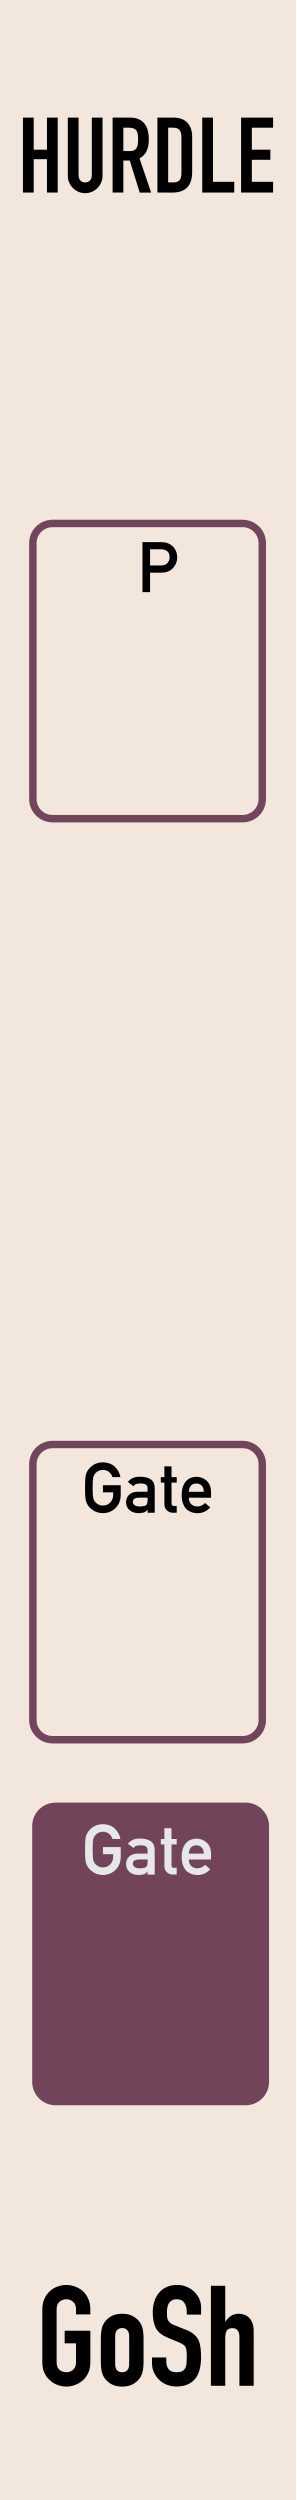
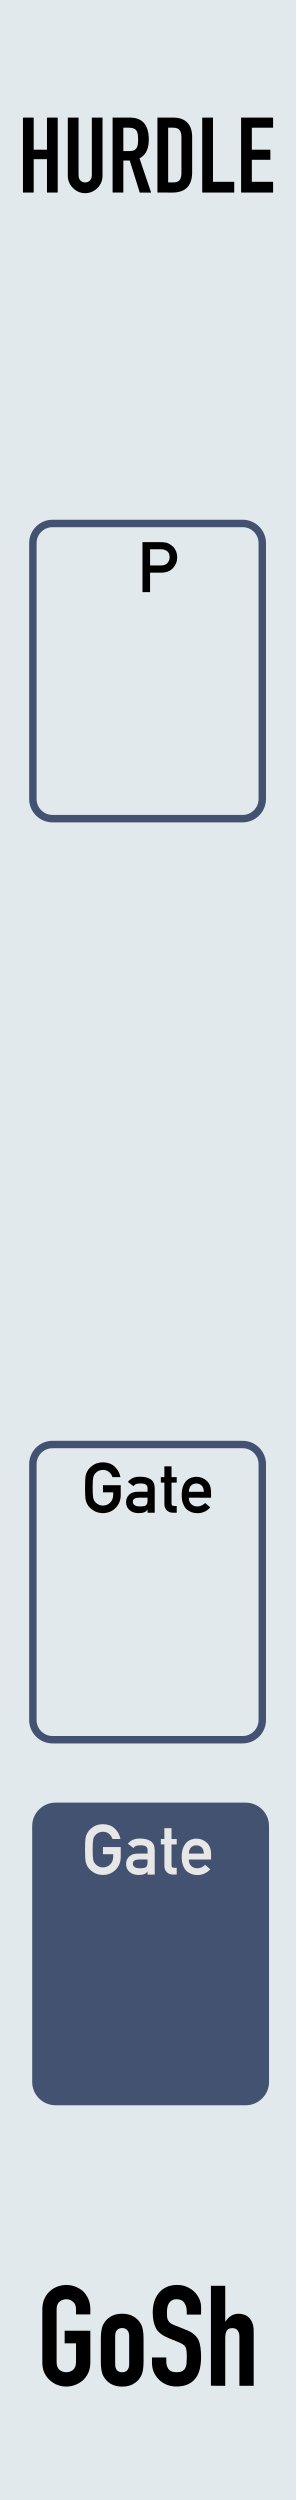
<svg xmlns="http://www.w3.org/2000/svg" width="45" height="380" viewBox="0 0 11.906 100.542" version="1.1" id="svg8">
  <defs id="defs2">
    <marker orient="auto" refY="0.0" refX="0.0" id="marker2354" style="overflow:visible">
-       <path id="path2352" d="M 0.0,0.0 L 5.0,-5.0 L -12.5,0.0 L 5.0,5.0 L 0.0,0.0 z " style="fill-rule:evenodd;stroke:none;stroke-width:1pt;stroke-opacity:1;fill:#f3e6dc;fill-opacity:1" transform="scale(0.8) translate(12.5,0)" />
+       <path id="path2352" d="M 0.0,0.0 L 5.0,-5.0 L -12.5,0.0 L 5.0,5.0 L 0.0,0.0 z " style="fill-rule:evenodd;stroke:none;stroke-width:1pt;stroke-opacity:1;fill:#e2e9ed;fill-opacity:0.996" transform="scale(0.8) translate(12.5,0)" />
    </marker>
    <marker orient="auto" refY="0.0" refX="0.0" id="marker2254" style="overflow:visible">
      <path id="path2252" d="M 0.0,0.0 L 5.0,-5.0 L -12.5,0.0 L 5.0,5.0 L 0.0,0.0 z " style="fill-rule:evenodd;stroke:none;stroke-width:1pt;stroke-opacity:1;fill:#ede1e7;fill-opacity:1" transform="scale(0.8) translate(12.5,0)" />
    </marker>
    <marker orient="auto" refY="0.0" refX="0.0" id="marker2160" style="overflow:visible">
      <path id="path2158" d="M 0.0,0.0 L 5.0,-5.0 L -12.5,0.0 L 5.0,5.0 L 0.0,0.0 z " style="fill-rule:evenodd;stroke:none;stroke-width:1pt;stroke-opacity:1;fill:#ede1e7;fill-opacity:1" transform="scale(0.8) translate(12.5,0)" />
    </marker>
    <marker orient="auto" refY="0.0" refX="0.0" id="marker2072" style="overflow:visible">
      <path id="path2070" d="M 0.0,0.0 L 5.0,-5.0 L -12.5,0.0 L 5.0,5.0 L 0.0,0.0 z " style="fill-rule:evenodd;stroke:none;stroke-width:1pt;stroke-opacity:1;fill:#ede1e7;fill-opacity:1" transform="scale(0.8) translate(12.5,0)" />
    </marker>
    <marker orient="auto" refY="0.0" refX="0.0" id="marker1990" style="overflow:visible">
      <path id="path1988" d="M 0.0,0.0 L 5.0,-5.0 L -12.5,0.0 L 5.0,5.0 L 0.0,0.0 z " style="fill-rule:evenodd;stroke:none;stroke-width:1pt;stroke-opacity:1;fill:#ede1e7;fill-opacity:1" transform="scale(0.8) translate(12.5,0)" />
    </marker>
    <marker orient="auto" refY="0.0" refX="0.0" id="marker1914" style="overflow:visible">
      <path id="path1912" d="M 0.0,0.0 L 5.0,-5.0 L -12.5,0.0 L 5.0,5.0 L 0.0,0.0 z " style="fill-rule:evenodd;stroke:none;stroke-width:1pt;stroke-opacity:1;fill:#ede1e7;fill-opacity:1" transform="scale(0.8) translate(12.5,0)" />
    </marker>
    <marker orient="auto" refY="0.0" refX="0.0" id="marker1844" style="overflow:visible">
      <path id="path1842" d="M 0.0,0.0 L 5.0,-5.0 L -12.5,0.0 L 5.0,5.0 L 0.0,0.0 z " style="fill-rule:evenodd;stroke:none;stroke-width:1pt;stroke-opacity:1;fill:#ede1e7;fill-opacity:1" transform="scale(0.8) translate(12.5,0)" />
    </marker>
    <marker orient="auto" refY="0.0" refX="0.0" id="marker1780" style="overflow:visible">
      <path id="path1778" d="M 0.0,0.0 L 5.0,-5.0 L -12.5,0.0 L 5.0,5.0 L 0.0,0.0 z " style="fill-rule:evenodd;stroke:none;stroke-width:1pt;stroke-opacity:1;fill:#ede1e7;fill-opacity:1" transform="scale(0.8) translate(12.5,0)" />
    </marker>
    <marker orient="auto" refY="0.0" refX="0.0" id="marker1722" style="overflow:visible">
      <path id="path1720" d="M 0.0,0.0 L 5.0,-5.0 L -12.5,0.0 L 5.0,5.0 L 0.0,0.0 z " style="fill-rule:evenodd;stroke:none;stroke-width:1pt;stroke-opacity:1;fill:#ede1e7;fill-opacity:1" transform="scale(0.8) translate(12.5,0)" />
    </marker>
    <marker orient="auto" refY="0.0" refX="0.0" id="marker1670" style="overflow:visible">
      <path id="path1668" d="M 0.0,0.0 L 5.0,-5.0 L -12.5,0.0 L 5.0,5.0 L 0.0,0.0 z " style="fill-rule:evenodd;stroke:none;stroke-width:1pt;stroke-opacity:1;fill:#ede1e7;fill-opacity:1" transform="scale(0.8) translate(12.5,0)" />
    </marker>
    <marker orient="auto" refY="0.0" refX="0.0" id="marker1624" style="overflow:visible">
      <path id="path1622" d="M 0.0,0.0 L 5.0,-5.0 L -12.5,0.0 L 5.0,5.0 L 0.0,0.0 z " style="fill-rule:evenodd;stroke:none;stroke-width:1pt;stroke-opacity:1;fill:#ede1e7;fill-opacity:1" transform="scale(0.8) translate(12.5,0)" />
    </marker>
    <marker orient="auto" refY="0.0" refX="0.0" id="marker1584" style="overflow:visible">
      <path id="path1582" d="M 0.0,0.0 L 5.0,-5.0 L -12.5,0.0 L 5.0,5.0 L 0.0,0.0 z " style="fill-rule:evenodd;stroke:none;stroke-width:1pt;stroke-opacity:1;fill:#ede1e7;fill-opacity:1" transform="scale(0.8) translate(12.5,0)" />
    </marker>
    <marker orient="auto" refY="0.0" refX="0.0" id="marker1550" style="overflow:visible">
      <path id="path1548" d="M 0.0,0.0 L 5.0,-5.0 L -12.5,0.0 L 5.0,5.0 L 0.0,0.0 z " style="fill-rule:evenodd;stroke:none;stroke-width:1pt;stroke-opacity:1;fill:#ede1e7;fill-opacity:1" transform="scale(0.8) translate(12.5,0)" />
    </marker>
    <marker orient="auto" refY="0.0" refX="0.0" id="marker1522" style="overflow:visible">
      <path id="path1520" d="M 0.0,0.0 L 5.0,-5.0 L -12.5,0.0 L 5.0,5.0 L 0.0,0.0 z " style="fill-rule:evenodd;stroke:none;stroke-width:1pt;stroke-opacity:1;fill:#ede1e7;fill-opacity:1" transform="scale(0.8) translate(12.5,0)" />
    </marker>
    <marker orient="auto" refY="0.0" refX="0.0" id="marker1500" style="overflow:visible">
      <path id="path1498" d="M 0.0,0.0 L 5.0,-5.0 L -12.5,0.0 L 5.0,5.0 L 0.0,0.0 z " style="fill-rule:evenodd;stroke:none;stroke-width:1pt;stroke-opacity:1;fill:#ede1e7;fill-opacity:1" transform="scale(0.8) translate(12.5,0)" />
    </marker>
    <marker orient="auto" refY="0.0" refX="0.0" id="Arrow1Lstart" style="overflow:visible">
      <path id="path1222" d="M 0.0,0.0 L 5.0,-5.0 L -12.5,0.0 L 5.0,5.0 L 0.0,0.0 z " style="fill-rule:evenodd;stroke:none;stroke-width:1pt;stroke-opacity:1;fill:#ede1e7;fill-opacity:1" transform="scale(0.8) translate(12.5,0)" />
    </marker>
  </defs>
  <g id="layer1" transform="translate(0,-196.4583)">
-     <path style="opacity:1;vector-effect:none;fill:#f3e6dc;fill-opacity:1;fill-rule:evenodd;stroke:none;stroke-width:0.344;stroke-linecap:butt;stroke-linejoin:round;stroke-miterlimit:4;stroke-dasharray:none;stroke-dashoffset:0;stroke-opacity:1;paint-order:normal;marker-start:url(#marker2354)" d="M 0,297 H 11.906 V 196.458 H 0 Z" id="rect817" />
-     <rect style="fill:#71445a;fill-opacity:1;stroke:#72445b;stroke-width:0.299;stroke-miterlimit:4;stroke-dasharray:none;stroke-opacity:1" id="rect1060" width="9.226" height="11.872" x="1.444" y="269.104" rx="0.791" ry="0.791" />
-     <rect style="fill:none;fill-opacity:1;stroke:#71455b;stroke-width:0.299;stroke-linecap:round;stroke-linejoin:round;stroke-miterlimit:4;stroke-dasharray:none;stroke-opacity:1" id="rect1153" width="9.226" height="11.872" x="1.322" y="254.552" rx="0.791" ry="0.791" />
-     <rect style="fill:none;fill-opacity:1;stroke:#71455b;stroke-width:0.299;stroke-linecap:round;stroke-linejoin:round;stroke-miterlimit:4;stroke-dasharray:none;stroke-opacity:1" id="rect1184" width="9.226" height="11.872" x="1.322" y="217.51" rx="0.791" ry="0.791" />
+     <path style="opacity:1;vector-effect:none;fill:#e2e9ed;fill-opacity:0.996;fill-rule:evenodd;stroke:none;stroke-width:0.344;stroke-linecap:butt;stroke-linejoin:round;stroke-miterlimit:4;stroke-dasharray:none;stroke-dashoffset:0;stroke-opacity:1;paint-order:normal;marker-start:url(#marker2354)" d="M 0,297 H 11.906 V 196.458 H 0 Z" id="rect817" />
+     <rect style="fill:#445271;fill-opacity:1;stroke:#445271;stroke-width:0.299;stroke-miterlimit:4;stroke-dasharray:none;stroke-opacity:1" id="rect1060" width="9.226" height="11.872" x="1.444" y="269.104" rx="0.791" ry="0.791" />
+     <rect style="fill:none;fill-opacity:1;stroke:#445271;stroke-width:0.299;stroke-linecap:round;stroke-linejoin:round;stroke-miterlimit:4;stroke-dasharray:none;stroke-opacity:1" id="rect1153" width="9.226" height="11.872" x="1.322" y="254.552" rx="0.791" ry="0.791" />
+     <rect style="fill:none;fill-opacity:1;stroke:#445271;stroke-width:0.299;stroke-linecap:round;stroke-linejoin:round;stroke-miterlimit:4;stroke-dasharray:none;stroke-opacity:1" id="rect1184" width="9.226" height="11.872" x="1.322" y="217.51" rx="0.791" ry="0.791" />
    <g id="g3377">
      <g id="text1208" style="font-style:normal;font-variant:normal;font-weight:normal;font-stretch:normal;font-size:10.583px;line-height:125%;font-family:Lato;-inkscape-font-specification:'Lato, Normal';text-align:start;letter-spacing:0px;word-spacing:0px;writing-mode:lr-tb;text-anchor:start;fill:#000000;fill-opacity:1;stroke:none;stroke-width:0.265px;stroke-linecap:butt;stroke-linejoin:miter;stroke-opacity:1" aria-label="GoSh">
        <path id="path3363" style="font-style:normal;font-variant:normal;font-weight:bold;font-stretch:condensed;font-size:5.644px;font-family:'DIN Condensed';-inkscape-font-specification:'DIN Condensed, Bold Condensed';font-variant-ligatures:normal;font-variant-caps:normal;font-variant-numeric:normal;font-feature-settings:normal;text-align:start;writing-mode:lr-tb;text-anchor:start;stroke-width:0.265px" d="m 1.702,289.334 q 0,-0.243 0.085,-0.429 0.085,-0.186 0.226,-0.31 0.135,-0.119 0.305,-0.181 0.175,-0.062 0.35,-0.062 0.175,0 0.344,0.062 0.175,0.062 0.316,0.181 0.135,0.124 0.22,0.31 0.085,0.186 0.085,0.429 v 0.203 H 3.057 v -0.203 q 0,-0.209 -0.119,-0.305 -0.113,-0.102 -0.271,-0.102 -0.158,0 -0.277,0.102 -0.113,0.096 -0.113,0.305 v 2.122 q 0,0.209 0.113,0.31 0.119,0.096 0.277,0.096 0.158,0 0.271,-0.096 0.119,-0.102 0.119,-0.31 v -0.756 h -0.457 v -0.508 h 1.033 v 1.264 q 0,0.254 -0.085,0.435 -0.085,0.181 -0.22,0.299 -0.141,0.124 -0.316,0.186 -0.169,0.062 -0.344,0.062 -0.175,0 -0.35,-0.062 -0.169,-0.062 -0.305,-0.186 -0.141,-0.119 -0.226,-0.299 -0.085,-0.181 -0.085,-0.435 z" />
        <path id="path3365" style="font-style:normal;font-variant:normal;font-weight:bold;font-stretch:condensed;font-size:5.644px;font-family:'DIN Condensed';-inkscape-font-specification:'DIN Condensed, Bold Condensed';font-variant-ligatures:normal;font-variant-caps:normal;font-variant-numeric:normal;font-feature-settings:normal;text-align:start;writing-mode:lr-tb;text-anchor:start;stroke-width:0.265px" d="m 4.055,290.503 q 0,-0.175 0.023,-0.322 0.023,-0.147 0.085,-0.26 0.102,-0.186 0.288,-0.299 0.192,-0.113 0.463,-0.113 0.271,0 0.457,0.113 0.192,0.113 0.294,0.299 0.062,0.113 0.085,0.26 0.023,0.147 0.023,0.322 v 0.943 q 0,0.175 -0.023,0.322 -0.023,0.147 -0.085,0.26 -0.102,0.186 -0.294,0.299 -0.186,0.113 -0.457,0.113 -0.271,0 -0.463,-0.113 -0.186,-0.113 -0.288,-0.299 -0.062,-0.113 -0.085,-0.26 -0.023,-0.147 -0.023,-0.322 z m 0.576,1.033 q 0,0.164 0.073,0.248 0.079,0.079 0.209,0.079 0.13,0 0.203,-0.079 0.079,-0.085 0.079,-0.248 v -1.123 q 0,-0.164 -0.079,-0.243 -0.073,-0.085 -0.203,-0.085 -0.13,0 -0.209,0.085 -0.073,0.079 -0.073,0.243 z" />
        <path id="path3367" style="font-style:normal;font-variant:normal;font-weight:bold;font-stretch:condensed;font-size:5.644px;font-family:'DIN Condensed';-inkscape-font-specification:'DIN Condensed, Bold Condensed';font-variant-ligatures:normal;font-variant-caps:normal;font-variant-numeric:normal;font-feature-settings:normal;text-align:start;writing-mode:lr-tb;text-anchor:start;stroke-width:0.265px" d="M 8.086,289.543 H 7.51 v -0.13 q 0,-0.198 -0.096,-0.339 -0.09,-0.147 -0.31,-0.147 -0.119,0 -0.192,0.045 -0.073,0.045 -0.119,0.113 -0.045,0.073 -0.062,0.169 -0.017,0.09 -0.017,0.192 0,0.119 0.006,0.198 0.011,0.079 0.045,0.141 0.034,0.062 0.096,0.107 0.068,0.045 0.181,0.09 l 0.44,0.175 q 0.192,0.073 0.31,0.175 0.119,0.096 0.186,0.226 0.062,0.135 0.085,0.31 0.023,0.169 0.023,0.389 0,0.254 -0.051,0.474 -0.051,0.214 -0.164,0.367 -0.119,0.158 -0.31,0.248 -0.192,0.09 -0.468,0.09 -0.209,0 -0.389,-0.073 -0.181,-0.073 -0.31,-0.203 -0.13,-0.13 -0.209,-0.299 -0.073,-0.175 -0.073,-0.378 v -0.214 h 0.576 v 0.181 q 0,0.158 0.09,0.288 0.096,0.124 0.316,0.124 0.147,0 0.226,-0.04 0.085,-0.045 0.13,-0.124 0.045,-0.079 0.051,-0.186 0.011,-0.113 0.011,-0.248 0,-0.158 -0.011,-0.26 -0.011,-0.102 -0.045,-0.164 -0.04,-0.062 -0.107,-0.102 -0.062,-0.04 -0.169,-0.085 l -0.412,-0.169 q -0.373,-0.152 -0.502,-0.401 -0.124,-0.254 -0.124,-0.632 0,-0.226 0.062,-0.429 0.062,-0.203 0.186,-0.35 0.119,-0.147 0.299,-0.231 0.186,-0.09 0.44,-0.09 0.214,0 0.389,0.079 0.181,0.079 0.31,0.209 0.26,0.271 0.26,0.621 z" />
        <path id="path3369" style="font-style:normal;font-variant:normal;font-weight:bold;font-stretch:condensed;font-size:5.644px;font-family:'DIN Condensed';-inkscape-font-specification:'DIN Condensed, Bold Condensed';font-variant-ligatures:normal;font-variant-caps:normal;font-variant-numeric:normal;font-feature-settings:normal;text-align:start;writing-mode:lr-tb;text-anchor:start;stroke-width:0.265px" d="m 8.482,292.405 v -4.019 h 0.576 v 1.434 h 0.011 q 0.09,-0.135 0.214,-0.22 0.13,-0.09 0.327,-0.09 0.107,0 0.214,0.04 0.107,0.034 0.192,0.119 0.085,0.085 0.135,0.22 0.051,0.13 0.051,0.322 v 2.196 H 9.628 v -1.981 q 0,-0.158 -0.073,-0.248 -0.073,-0.09 -0.209,-0.09 -0.164,0 -0.226,0.102 -0.062,0.102 -0.062,0.294 v 1.925 z" />
      </g>
    </g>
    <g id="g3345">
      <g id="text1212" style="font-style:normal;font-variant:normal;font-weight:bold;font-stretch:normal;font-size:2.822px;line-height:125%;font-family:'DIN Alternate';-inkscape-font-specification:'DIN Alternate, Bold';font-variant-ligatures:normal;font-variant-caps:normal;font-variant-numeric:normal;font-feature-settings:normal;text-align:start;letter-spacing:0px;word-spacing:0px;writing-mode:lr-tb;text-anchor:start;fill:#000000;fill-opacity:1;stroke:none;stroke-width:0.265px;stroke-linecap:butt;stroke-linejoin:miter;stroke-opacity:1" aria-label="Gate">
        <path id="path3331" style="font-style:normal;font-variant:normal;font-weight:bold;font-stretch:normal;font-size:2.822px;font-family:'DIN Alternate';-inkscape-font-specification:'DIN Alternate, Bold';font-variant-ligatures:normal;font-variant-caps:normal;font-variant-numeric:normal;font-feature-settings:normal;text-align:start;writing-mode:lr-tb;text-anchor:start;stroke-width:0.265px" d="m 4.141,256.189 h 0.714 v 0.409 q -0.006,0.302 -0.207,0.506 -0.203,0.203 -0.51,0.208 -0.237,-0.006 -0.395,-0.116 -0.161,-0.106 -0.234,-0.245 -0.022,-0.045 -0.04,-0.087 -0.017,-0.043 -0.028,-0.107 -0.021,-0.121 -0.021,-0.466 0,-0.35 0.021,-0.469 0.022,-0.119 0.068,-0.192 0.073,-0.139 0.234,-0.248 0.158,-0.11 0.395,-0.113 0.291,0.003 0.474,0.172 0.183,0.171 0.232,0.423 h -0.322 q -0.037,-0.121 -0.135,-0.207 -0.102,-0.081 -0.248,-0.084 -0.107,0.003 -0.185,0.043 -0.079,0.041 -0.127,0.103 -0.059,0.065 -0.079,0.167 -0.022,0.107 -0.022,0.404 0,0.296 0.022,0.401 0.019,0.105 0.079,0.17 0.048,0.062 0.127,0.101 0.077,0.045 0.185,0.045 0.178,0 0.294,-0.121 0.116,-0.116 0.119,-0.305 v -0.105 H 4.141 Z" />
        <path id="path3333" style="font-style:normal;font-variant:normal;font-weight:bold;font-stretch:normal;font-size:2.822px;font-family:'DIN Alternate';-inkscape-font-specification:'DIN Alternate, Bold';font-variant-ligatures:normal;font-variant-caps:normal;font-variant-numeric:normal;font-feature-settings:normal;text-align:start;writing-mode:lr-tb;text-anchor:start;stroke-width:0.265px" d="m 5.934,257.169 h -0.006 q -0.04,0.073 -0.124,0.107 -0.083,0.036 -0.229,0.036 -0.24,-0.003 -0.369,-0.127 -0.136,-0.121 -0.136,-0.31 0,-0.181 0.119,-0.299 0.119,-0.121 0.347,-0.124 h 0.398 v -0.15 q 0.003,-0.189 -0.294,-0.183 -0.107,0 -0.169,0.022 -0.065,0.026 -0.102,0.088 v 0 l -0.226,-0.172 q 0.164,-0.215 0.484,-0.209 0.27,-0.003 0.431,0.102 0.161,0.107 0.164,0.369 v 0.977 h -0.288 z m 0,-0.48 H 5.589 q -0.251,0.006 -0.248,0.172 0,0.073 0.065,0.124 0.062,0.057 0.205,0.057 0.181,0.003 0.255,-0.043 0.068,-0.045 0.068,-0.207 z" />
        <path id="path3335" style="font-style:normal;font-variant:normal;font-weight:bold;font-stretch:normal;font-size:2.822px;font-family:'DIN Alternate';-inkscape-font-specification:'DIN Alternate, Bold';font-variant-ligatures:normal;font-variant-caps:normal;font-variant-numeric:normal;font-feature-settings:normal;text-align:start;writing-mode:lr-tb;text-anchor:start;stroke-width:0.265px" d="m 6.61,255.43 h 0.288 v 0.435 h 0.209 v 0.219 H 6.898 v 0.834 q -0.003,0.109 0.102,0.106 h 0.107 v 0.271 H 6.958 q -0.152,0 -0.248,-0.094 -0.099,-0.09 -0.099,-0.259 v -0.859 h -0.143 v -0.219 h 0.143 z" />
        <path id="path3337" style="font-style:normal;font-variant:normal;font-weight:bold;font-stretch:normal;font-size:2.822px;font-family:'DIN Alternate';-inkscape-font-specification:'DIN Alternate, Bold';font-variant-ligatures:normal;font-variant-caps:normal;font-variant-numeric:normal;font-feature-settings:normal;text-align:start;writing-mode:lr-tb;text-anchor:start;stroke-width:0.265px" d="m 7.594,256.69 q 0,0.172 0.099,0.262 0.092,0.091 0.243,0.091 0.175,0 0.313,-0.139 v 0 l 0.208,0.178 q -0.219,0.234 -0.515,0.232 -0.113,0 -0.22,-0.033 -0.054,-0.018 -0.105,-0.048 -0.054,-0.026 -0.101,-0.065 -0.091,-0.08 -0.147,-0.223 -0.062,-0.138 -0.062,-0.358 0,-0.212 0.054,-0.353 0.054,-0.143 0.138,-0.226 0.085,-0.084 0.192,-0.121 0.105,-0.037 0.207,-0.037 0.245,0.003 0.415,0.161 0.172,0.161 0.175,0.444 v 0.237 z m 0.604,-0.237 q -0.006,-0.167 -0.09,-0.252 -0.083,-0.081 -0.212,-0.081 -0.13,0 -0.212,0.081 -0.081,0.085 -0.09,0.252 z" />
      </g>
    </g>
    <g id="g3361">
      <g id="text1216" style="font-style:normal;font-variant:normal;font-weight:bold;font-stretch:normal;font-size:2.822px;line-height:125%;font-family:'DIN Alternate';-inkscape-font-specification:'DIN Alternate, Bold';font-variant-ligatures:normal;font-variant-caps:normal;font-variant-numeric:normal;font-feature-settings:normal;text-align:start;letter-spacing:0px;word-spacing:0px;writing-mode:lr-tb;text-anchor:start;fill:#e7e7e7;fill-opacity:1;stroke:none;stroke-width:0.265px;stroke-linecap:butt;stroke-linejoin:miter;stroke-opacity:1" aria-label="Gate">
        <path id="path3347" style="font-style:normal;font-variant:normal;font-weight:bold;font-stretch:normal;font-size:2.822px;font-family:'DIN Alternate';-inkscape-font-specification:'DIN Alternate, Bold';font-variant-ligatures:normal;font-variant-caps:normal;font-variant-numeric:normal;font-feature-settings:normal;text-align:start;writing-mode:lr-tb;text-anchor:start;fill:#e7e7e7;fill-opacity:1;stroke-width:0.265px" d="m 4.141,270.741 h 0.714 v 0.409 q -0.006,0.302 -0.207,0.506 -0.203,0.203 -0.51,0.208 -0.237,-0.006 -0.395,-0.116 -0.161,-0.106 -0.234,-0.245 -0.022,-0.045 -0.04,-0.087 -0.017,-0.043 -0.028,-0.107 -0.021,-0.121 -0.021,-0.466 0,-0.35 0.021,-0.469 0.022,-0.119 0.068,-0.192 0.073,-0.139 0.234,-0.248 0.158,-0.11 0.395,-0.113 0.291,0.003 0.474,0.172 0.183,0.171 0.232,0.423 h -0.322 q -0.037,-0.121 -0.135,-0.207 -0.102,-0.081 -0.248,-0.084 -0.107,0.003 -0.185,0.043 -0.079,0.041 -0.127,0.103 -0.059,0.065 -0.079,0.167 -0.022,0.107 -0.022,0.404 0,0.296 0.022,0.401 0.019,0.105 0.079,0.17 0.048,0.062 0.127,0.101 0.077,0.045 0.185,0.045 0.178,0 0.294,-0.121 0.116,-0.116 0.119,-0.305 v -0.105 H 4.141 Z" />
        <path id="path3349" style="font-style:normal;font-variant:normal;font-weight:bold;font-stretch:normal;font-size:2.822px;font-family:'DIN Alternate';-inkscape-font-specification:'DIN Alternate, Bold';font-variant-ligatures:normal;font-variant-caps:normal;font-variant-numeric:normal;font-feature-settings:normal;text-align:start;writing-mode:lr-tb;text-anchor:start;fill:#e7e7e7;fill-opacity:1;stroke-width:0.265px" d="m 5.934,271.721 h -0.006 q -0.04,0.073 -0.124,0.107 -0.083,0.036 -0.229,0.036 -0.24,-0.003 -0.369,-0.127 -0.136,-0.121 -0.136,-0.31 0,-0.181 0.119,-0.299 0.119,-0.121 0.347,-0.124 h 0.398 v -0.15 q 0.003,-0.189 -0.294,-0.183 -0.107,0 -0.169,0.022 -0.065,0.026 -0.102,0.088 v 0 l -0.226,-0.172 q 0.164,-0.215 0.484,-0.209 0.27,-0.003 0.431,0.102 0.161,0.107 0.164,0.369 v 0.977 h -0.288 z m 0,-0.48 H 5.589 q -0.251,0.006 -0.248,0.172 0,0.073 0.065,0.124 0.062,0.057 0.205,0.057 0.181,0.003 0.255,-0.043 0.068,-0.045 0.068,-0.207 z" />
        <path id="path3351" style="font-style:normal;font-variant:normal;font-weight:bold;font-stretch:normal;font-size:2.822px;font-family:'DIN Alternate';-inkscape-font-specification:'DIN Alternate, Bold';font-variant-ligatures:normal;font-variant-caps:normal;font-variant-numeric:normal;font-feature-settings:normal;text-align:start;writing-mode:lr-tb;text-anchor:start;fill:#e7e7e7;fill-opacity:1;stroke-width:0.265px" d="m 6.61,269.982 h 0.288 v 0.435 h 0.209 v 0.219 H 6.898 v 0.834 q -0.003,0.109 0.102,0.106 h 0.107 v 0.271 H 6.958 q -0.152,0 -0.248,-0.094 -0.099,-0.09 -0.099,-0.259 v -0.859 h -0.143 v -0.219 h 0.143 z" />
        <path id="path3353" style="font-style:normal;font-variant:normal;font-weight:bold;font-stretch:normal;font-size:2.822px;font-family:'DIN Alternate';-inkscape-font-specification:'DIN Alternate, Bold';font-variant-ligatures:normal;font-variant-caps:normal;font-variant-numeric:normal;font-feature-settings:normal;text-align:start;writing-mode:lr-tb;text-anchor:start;fill:#e7e7e7;fill-opacity:1;stroke-width:0.265px" d="m 7.594,271.242 q 0,0.172 0.099,0.262 0.092,0.091 0.243,0.091 0.175,0 0.313,-0.139 v 0 l 0.208,0.178 q -0.219,0.234 -0.515,0.232 -0.113,0 -0.22,-0.033 -0.054,-0.018 -0.105,-0.048 -0.054,-0.026 -0.101,-0.065 -0.091,-0.08 -0.147,-0.223 -0.062,-0.138 -0.062,-0.358 0,-0.212 0.054,-0.353 0.054,-0.143 0.138,-0.226 0.085,-0.084 0.192,-0.121 0.105,-0.037 0.207,-0.037 0.245,0.003 0.415,0.161 0.172,0.161 0.175,0.444 v 0.237 z m 0.604,-0.237 q -0.006,-0.167 -0.09,-0.252 -0.083,-0.081 -0.212,-0.081 -0.13,0 -0.212,0.081 -0.081,0.085 -0.09,0.252 z" />
      </g>
    </g>
    <g aria-label="P" transform="scale(0.999996,1.000004)" style="font-style:normal;font-variant:normal;font-weight:bold;font-stretch:normal;font-size:2.822px;line-height:125%;font-family:'DIN Alternate';-inkscape-font-specification:'DIN Alternate, Bold';font-variant-ligatures:normal;font-variant-caps:normal;font-variant-numeric:normal;font-feature-settings:normal;text-align:start;letter-spacing:0px;word-spacing:0px;writing-mode:lr-tb;text-anchor:start;fill:#000000;fill-opacity:1;stroke:none;stroke-width:0.265px;stroke-linecap:butt;stroke-linejoin:miter;stroke-opacity:1" id="text1220">
      <path d="m 6.035,219.198 h 0.451 q 0.169,-0.003 0.255,-0.105 0.081,-0.099 0.081,-0.22 0,-0.101 -0.033,-0.17 -0.034,-0.062 -0.096,-0.098 -0.094,-0.059 -0.218,-0.057 H 6.035 Z m -0.305,-0.937 h 0.728 q 0.119,0 0.229,0.022 0.11,0.029 0.223,0.119 0.095,0.068 0.154,0.193 0.062,0.121 0.062,0.287 0,0.223 -0.157,0.407 -0.161,0.193 -0.471,0.198 h -0.463 v 0.784 H 5.73 Z" style="font-style:normal;font-variant:normal;font-weight:bold;font-stretch:normal;font-size:2.822px;font-family:'DIN Alternate';-inkscape-font-specification:'DIN Alternate, Bold';font-variant-ligatures:normal;font-variant-caps:normal;font-variant-numeric:normal;font-feature-settings:normal;text-align:start;writing-mode:lr-tb;text-anchor:start;stroke-width:0.265px" id="path3328" />
    </g>
    <g id="g1324">
      <g id="text1302" style="font-style:normal;font-variant:normal;font-weight:bold;font-stretch:condensed;font-size:4.233px;line-height:125%;font-family:'DIN Condensed';-inkscape-font-specification:'DIN Condensed, Bold Condensed';font-variant-ligatures:normal;font-variant-caps:normal;font-variant-numeric:normal;font-feature-settings:normal;text-align:start;letter-spacing:0px;word-spacing:0px;writing-mode:lr-tb;text-anchor:start;fill:#000000;fill-opacity:1;stroke:none;stroke-width:0.265px;stroke-linecap:butt;stroke-linejoin:miter;stroke-opacity:1" aria-label="HURDLE">
        <path id="path1304" style="font-style:normal;font-variant:normal;font-weight:bold;font-stretch:condensed;font-size:4.233px;font-family:'DIN Condensed';-inkscape-font-specification:'DIN Condensed, Bold Condensed';font-variant-ligatures:normal;font-variant-caps:normal;font-variant-numeric:normal;font-feature-settings:normal;text-align:start;writing-mode:lr-tb;text-anchor:start;stroke-width:0.265px" d="m 0.923,204.202 v -3.014 h 0.432 v 1.291 H 1.889 v -1.291 h 0.432 v 3.014 h -0.432 v -1.342 H 1.355 v 1.342 z" />
        <path id="path1306" style="font-style:normal;font-variant:normal;font-weight:bold;font-stretch:condensed;font-size:4.233px;font-family:'DIN Condensed';-inkscape-font-specification:'DIN Condensed, Bold Condensed';font-variant-ligatures:normal;font-variant-caps:normal;font-variant-numeric:normal;font-feature-settings:normal;text-align:start;writing-mode:lr-tb;text-anchor:start;stroke-width:0.265px" d="m 4.123,201.188 v 2.337 q 0,0.148 -0.055,0.275 -0.051,0.123 -0.148,0.22 -0.097,0.097 -0.224,0.152 -0.127,0.055 -0.271,0.055 -0.144,0 -0.271,-0.055 -0.123,-0.055 -0.22,-0.152 -0.097,-0.097 -0.152,-0.22 -0.055,-0.127 -0.055,-0.275 v -2.337 h 0.432 v 2.294 q 0,0.161 0.076,0.237 0.076,0.076 0.191,0.076 0.114,0 0.191,-0.076 0.076,-0.076 0.076,-0.237 v -2.294 z" />
        <path id="path1308" style="font-style:normal;font-variant:normal;font-weight:bold;font-stretch:condensed;font-size:4.233px;font-family:'DIN Condensed';-inkscape-font-specification:'DIN Condensed, Bold Condensed';font-variant-ligatures:normal;font-variant-caps:normal;font-variant-numeric:normal;font-feature-settings:normal;text-align:start;writing-mode:lr-tb;text-anchor:start;stroke-width:0.265px" d="m 4.96,201.594 v 0.94 h 0.246 q 0.114,0 0.182,-0.03 0.068,-0.034 0.106,-0.093 0.034,-0.059 0.047,-0.144 0.013,-0.089 0.013,-0.203 0,-0.114 -0.013,-0.199 -0.013,-0.089 -0.051,-0.152 -0.08,-0.119 -0.305,-0.119 z m -0.432,2.608 v -3.014 h 0.694 q 0.762,0 0.762,0.885 0,0.267 -0.085,0.453 -0.08,0.186 -0.288,0.301 l 0.466,1.376 h -0.457 L 5.218,202.915 H 4.96 v 1.287 z" />
        <path id="path1310" style="font-style:normal;font-variant:normal;font-weight:bold;font-stretch:condensed;font-size:4.233px;font-family:'DIN Condensed';-inkscape-font-specification:'DIN Condensed, Bold Condensed';font-variant-ligatures:normal;font-variant-caps:normal;font-variant-numeric:normal;font-feature-settings:normal;text-align:start;writing-mode:lr-tb;text-anchor:start;stroke-width:0.265px" d="m 6.331,204.202 v -3.014 h 0.639 q 0.373,0 0.563,0.203 0.195,0.203 0.195,0.576 v 1.41 q 0,0.423 -0.207,0.627 -0.203,0.199 -0.588,0.199 z m 0.432,-2.608 v 2.201 h 0.199 q 0.182,0 0.258,-0.089 0.076,-0.093 0.076,-0.288 v -1.452 q 0,-0.178 -0.072,-0.275 -0.072,-0.097 -0.262,-0.097 z" />
        <path id="path1312" style="font-style:normal;font-variant:normal;font-weight:bold;font-stretch:condensed;font-size:4.233px;font-family:'DIN Condensed';-inkscape-font-specification:'DIN Condensed, Bold Condensed';font-variant-ligatures:normal;font-variant-caps:normal;font-variant-numeric:normal;font-feature-settings:normal;text-align:start;writing-mode:lr-tb;text-anchor:start;stroke-width:0.265px" d="m 8.133,204.202 v -3.014 h 0.432 v 2.582 h 0.855 v 0.432 z" />
        <path id="path1314" style="font-style:normal;font-variant:normal;font-weight:bold;font-stretch:condensed;font-size:4.233px;font-family:'DIN Condensed';-inkscape-font-specification:'DIN Condensed, Bold Condensed';font-variant-ligatures:normal;font-variant-caps:normal;font-variant-numeric:normal;font-feature-settings:normal;text-align:start;writing-mode:lr-tb;text-anchor:start;stroke-width:0.265px" d="m 9.696,204.202 v -3.014 h 1.287 v 0.406 h -0.855 v 0.885 h 0.745 v 0.406 h -0.745 v 0.885 h 0.855 v 0.432 z" />
      </g>
    </g>
  </g>
</svg>
